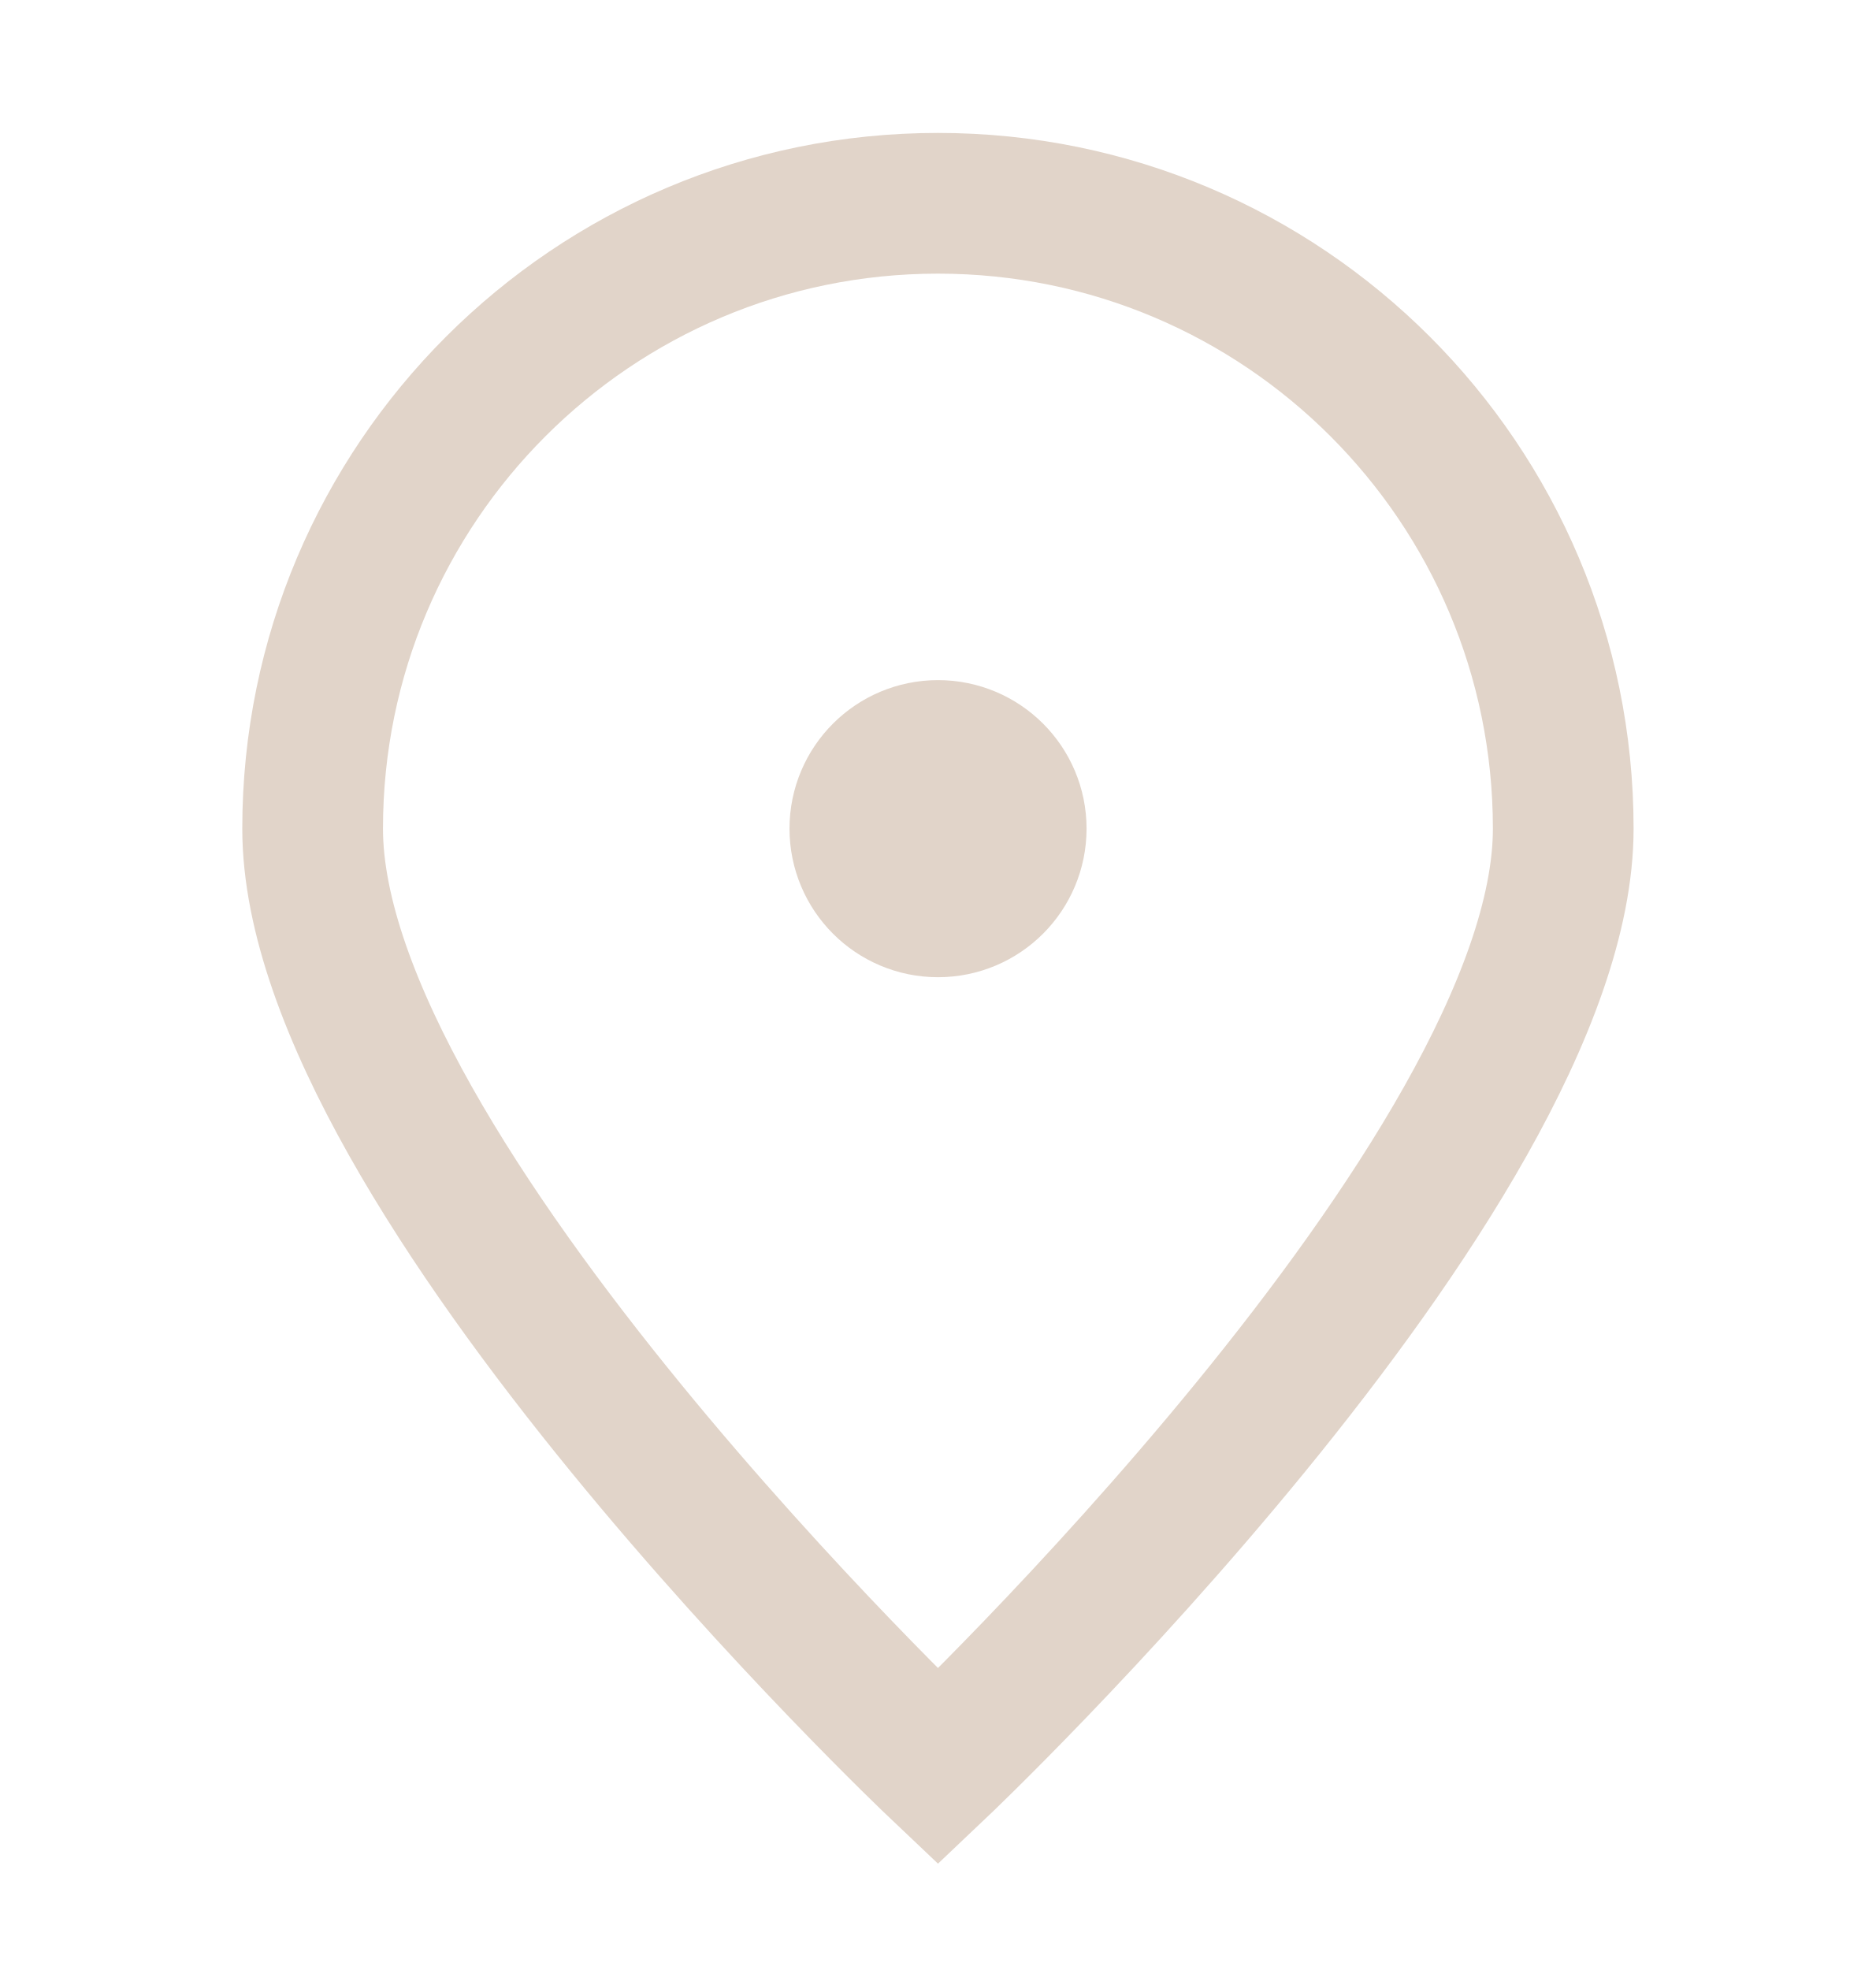
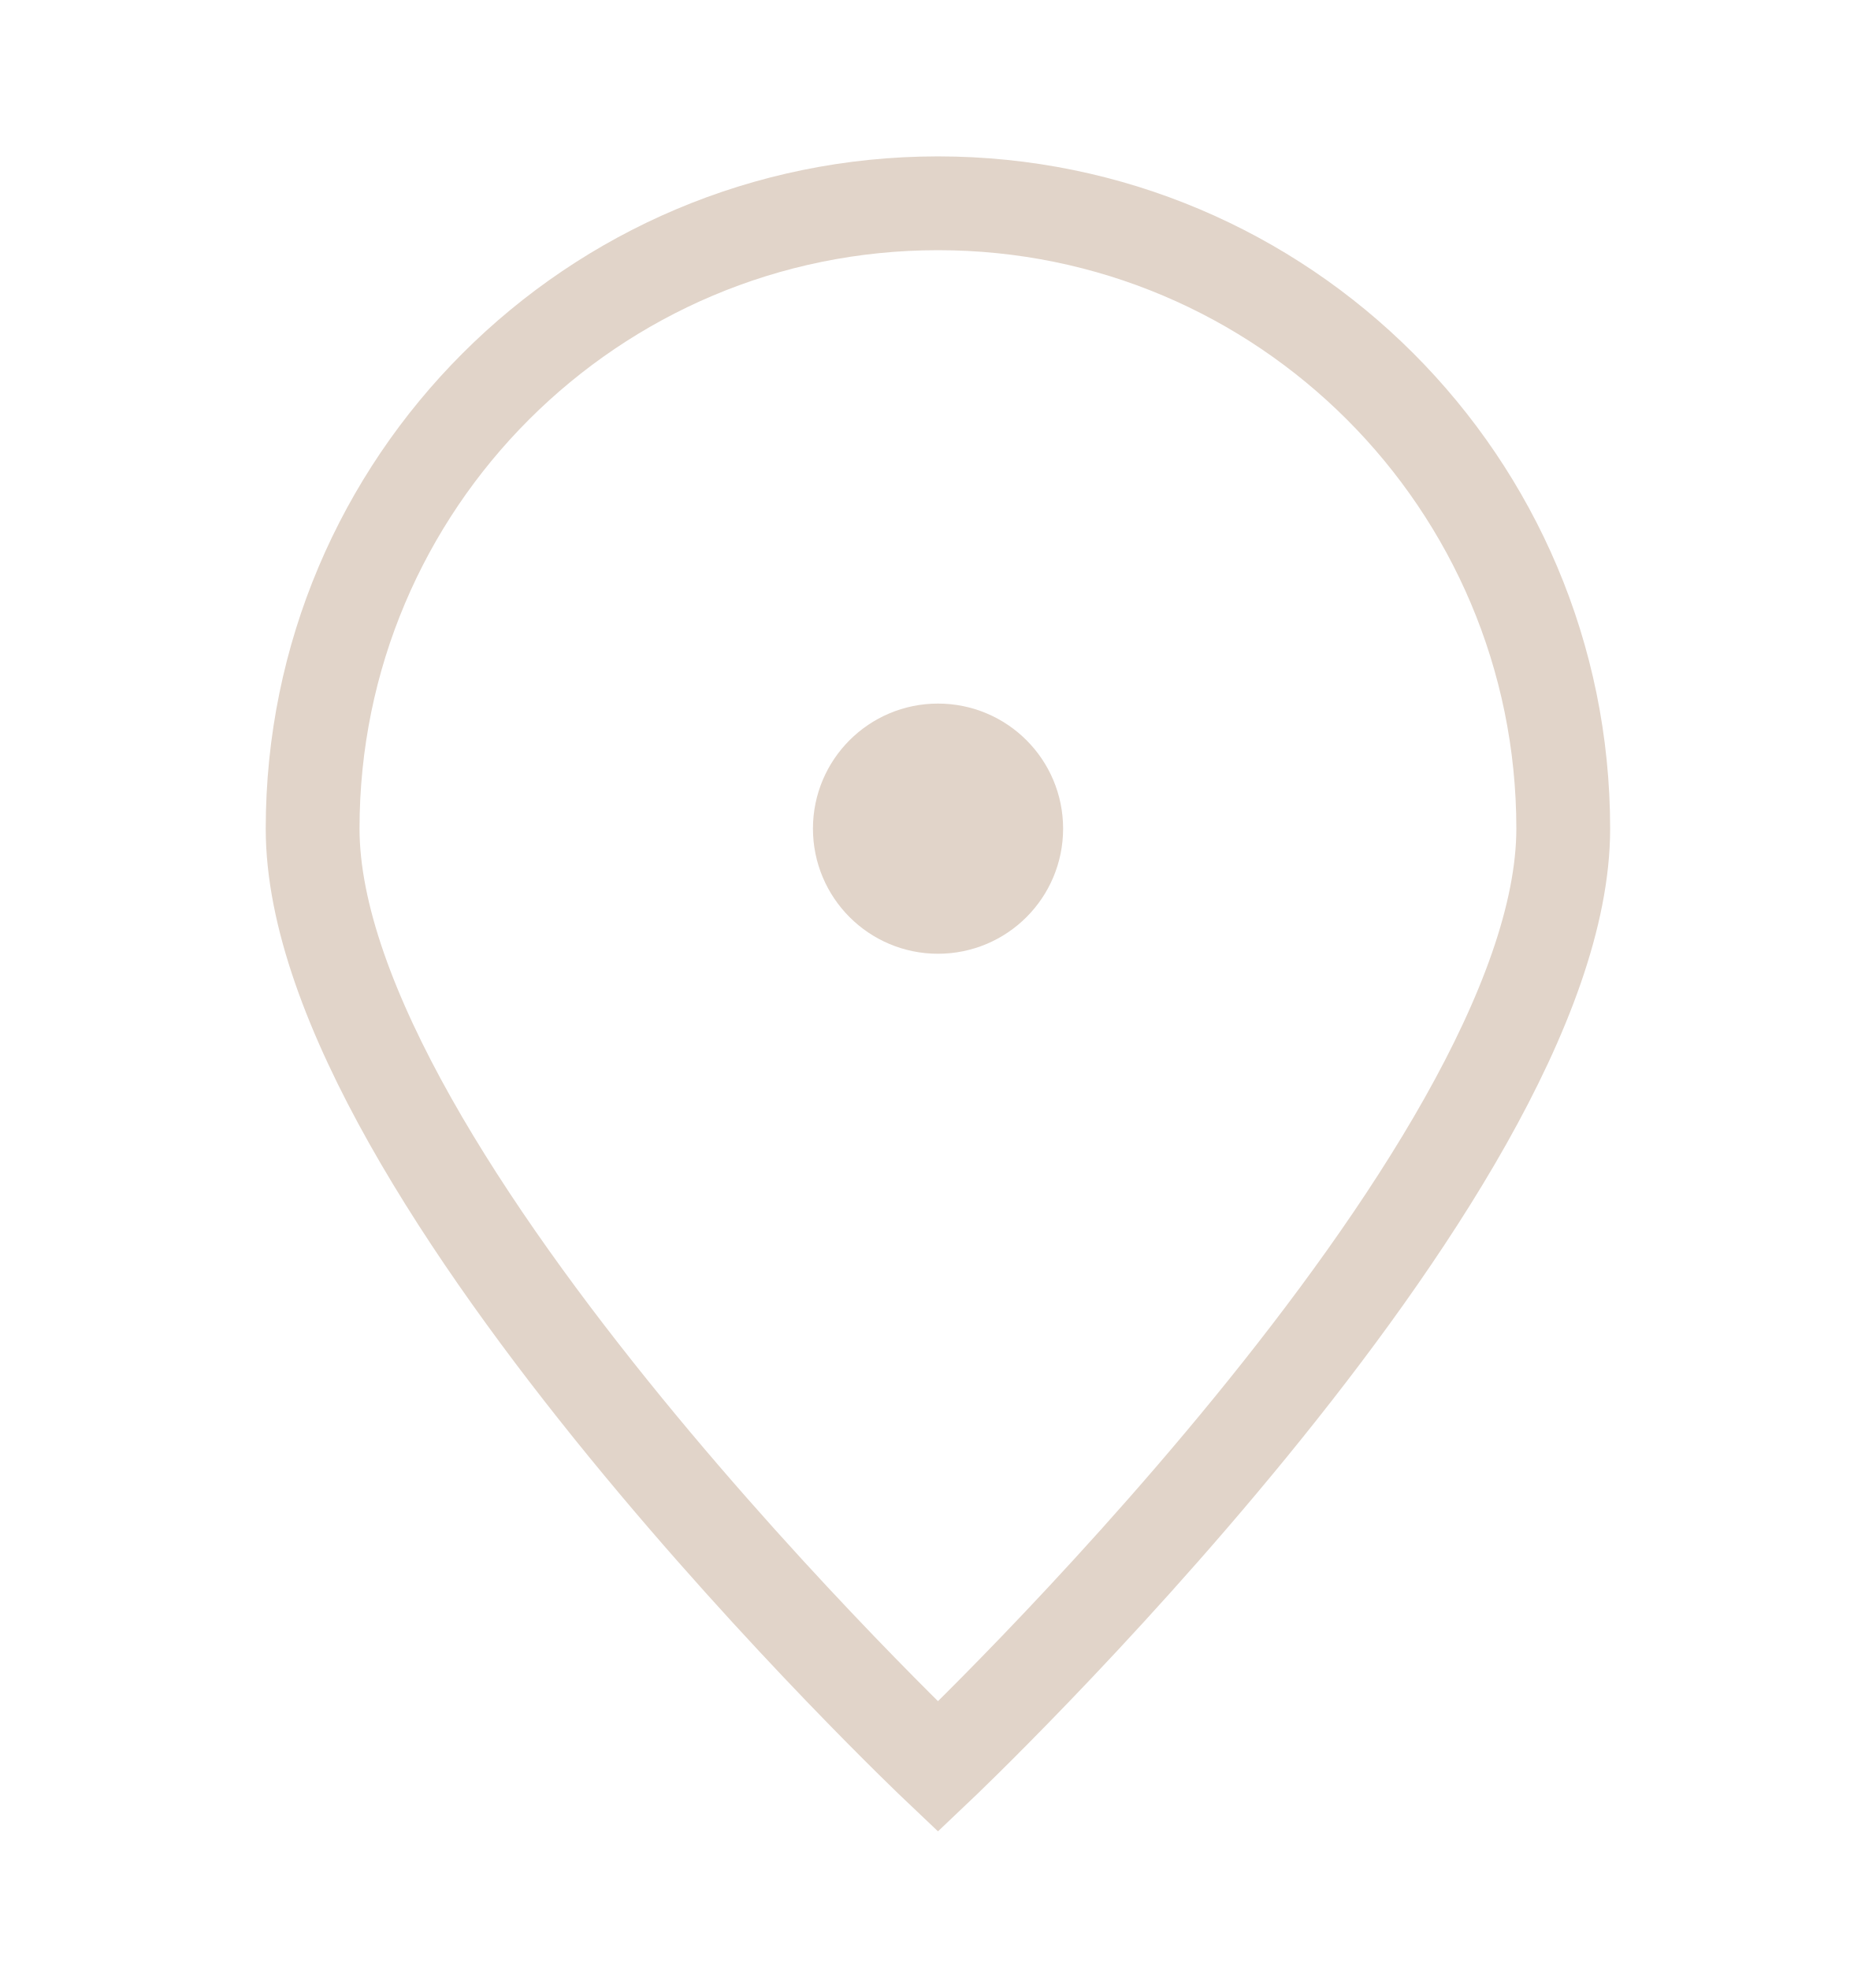
<svg xmlns="http://www.w3.org/2000/svg" width="20" height="21" viewBox="0 0 20 21" fill="none">
-   <path d="M16.666 8.833C16.666 12.515 10 18.833 10 18.833C10 18.833 3.333 12.515 3.333 8.833C3.333 5.151 6.318 2.167 10 2.167C13.682 2.167 16.666 5.151 16.666 8.833Z" stroke="#E1D4C9" stroke-width="1.5" />
-   <path d="M10 9.667C10.461 9.667 10.834 9.294 10.834 8.833C10.834 8.373 10.461 8 10 8C9.54 8 9.167 8.373 9.167 8.833C9.167 9.294 9.54 9.667 10 9.667Z" fill="#E1D4C9" stroke="#E1D4C9" stroke-width="1.5" stroke-linecap="round" stroke-linejoin="round" />
+   <path d="M16.666 8.833C16.666 12.515 10 18.833 10 18.833C10 18.833 3.333 12.515 3.333 8.833C3.333 5.151 6.318 2.167 10 2.167C13.682 2.167 16.666 5.151 16.666 8.833Z" stroke="#E1D4C9" strokeWidth="1.5" />
+   <path d="M10 9.667C10.461 9.667 10.834 9.294 10.834 8.833C10.834 8.373 10.461 8 10 8C9.54 8 9.167 8.373 9.167 8.833C9.167 9.294 9.54 9.667 10 9.667Z" fill="#E1D4C9" stroke="#E1D4C9" strokeWidth="1.5" strokeLinecap="round" strokeLinejoin="round" />
</svg>
